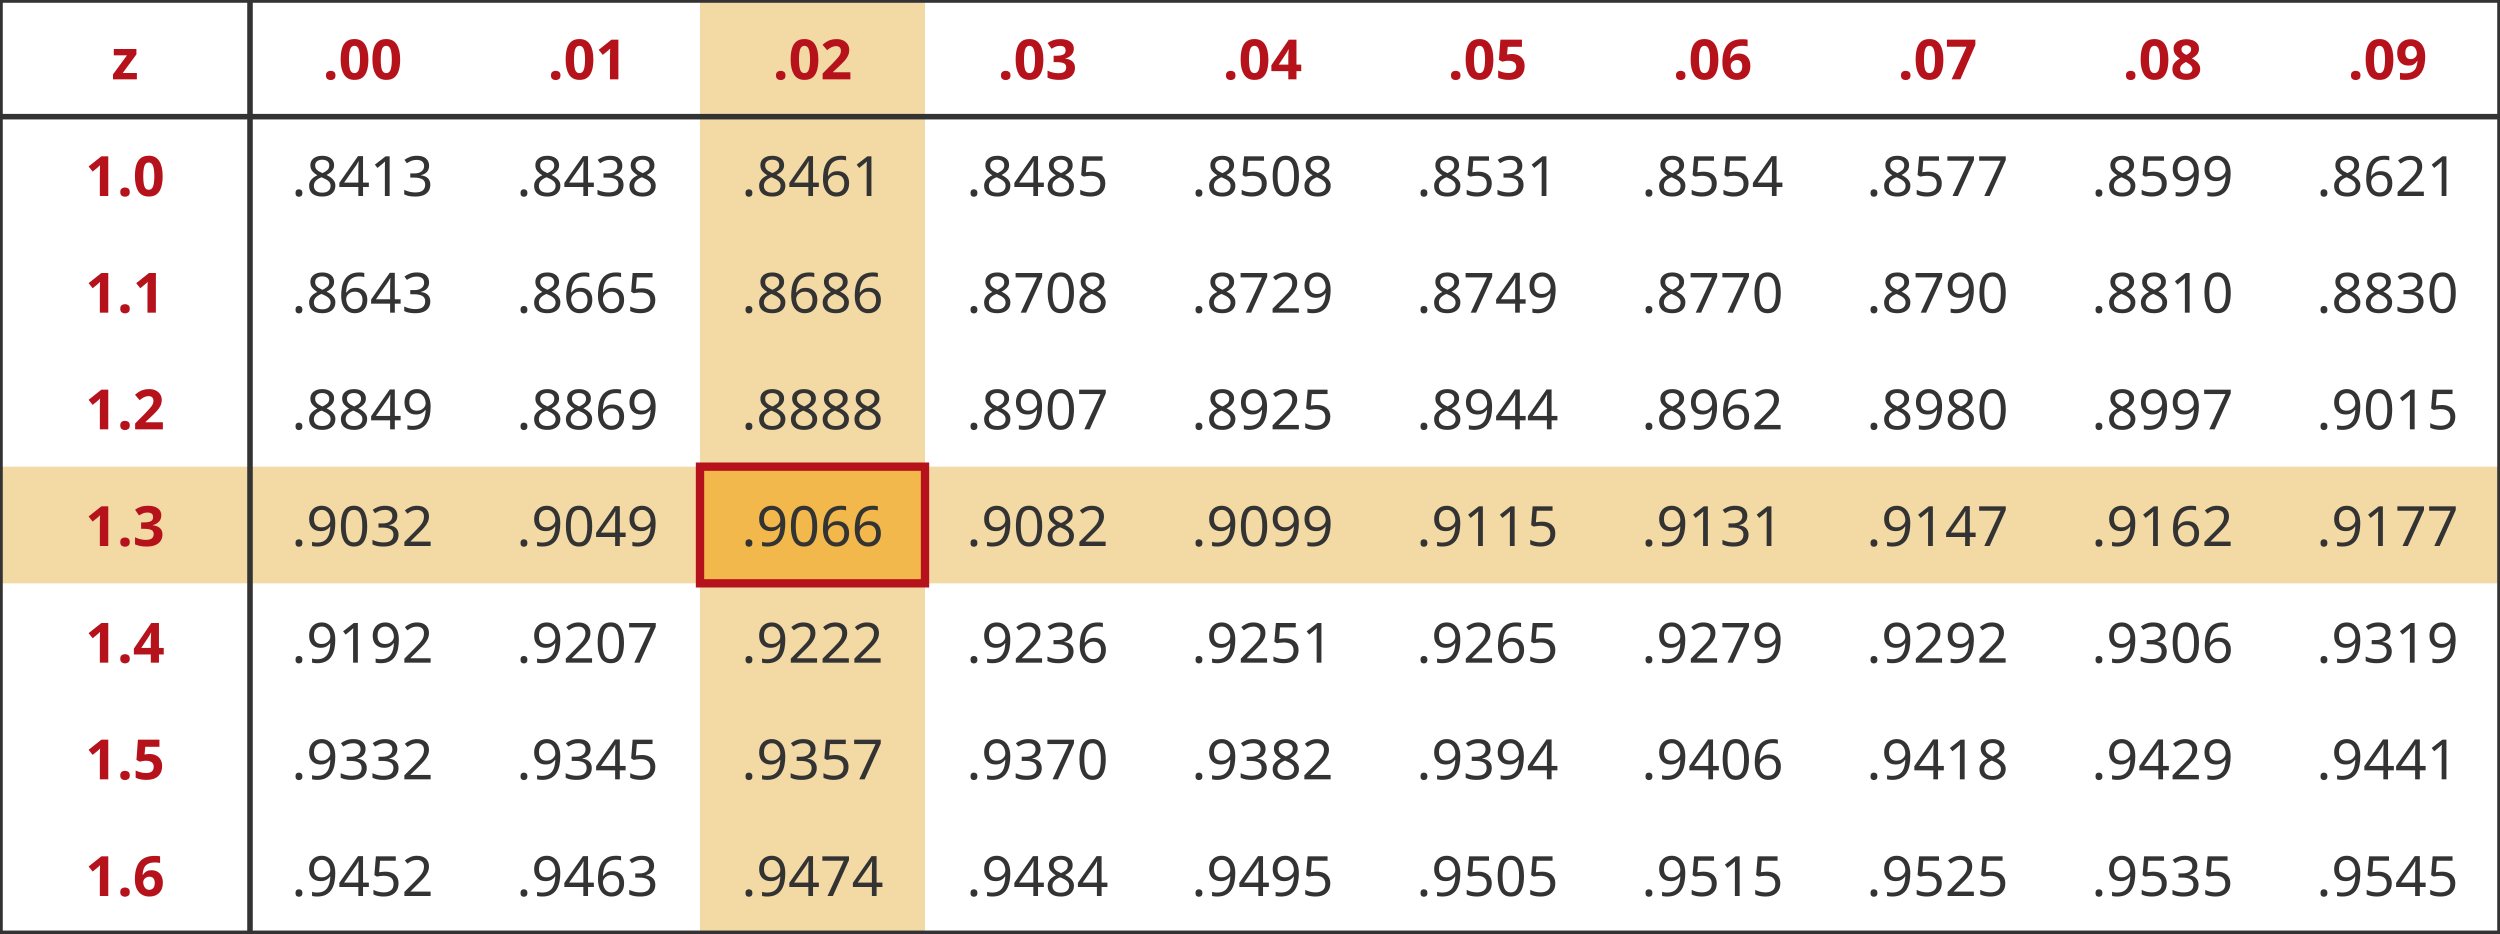
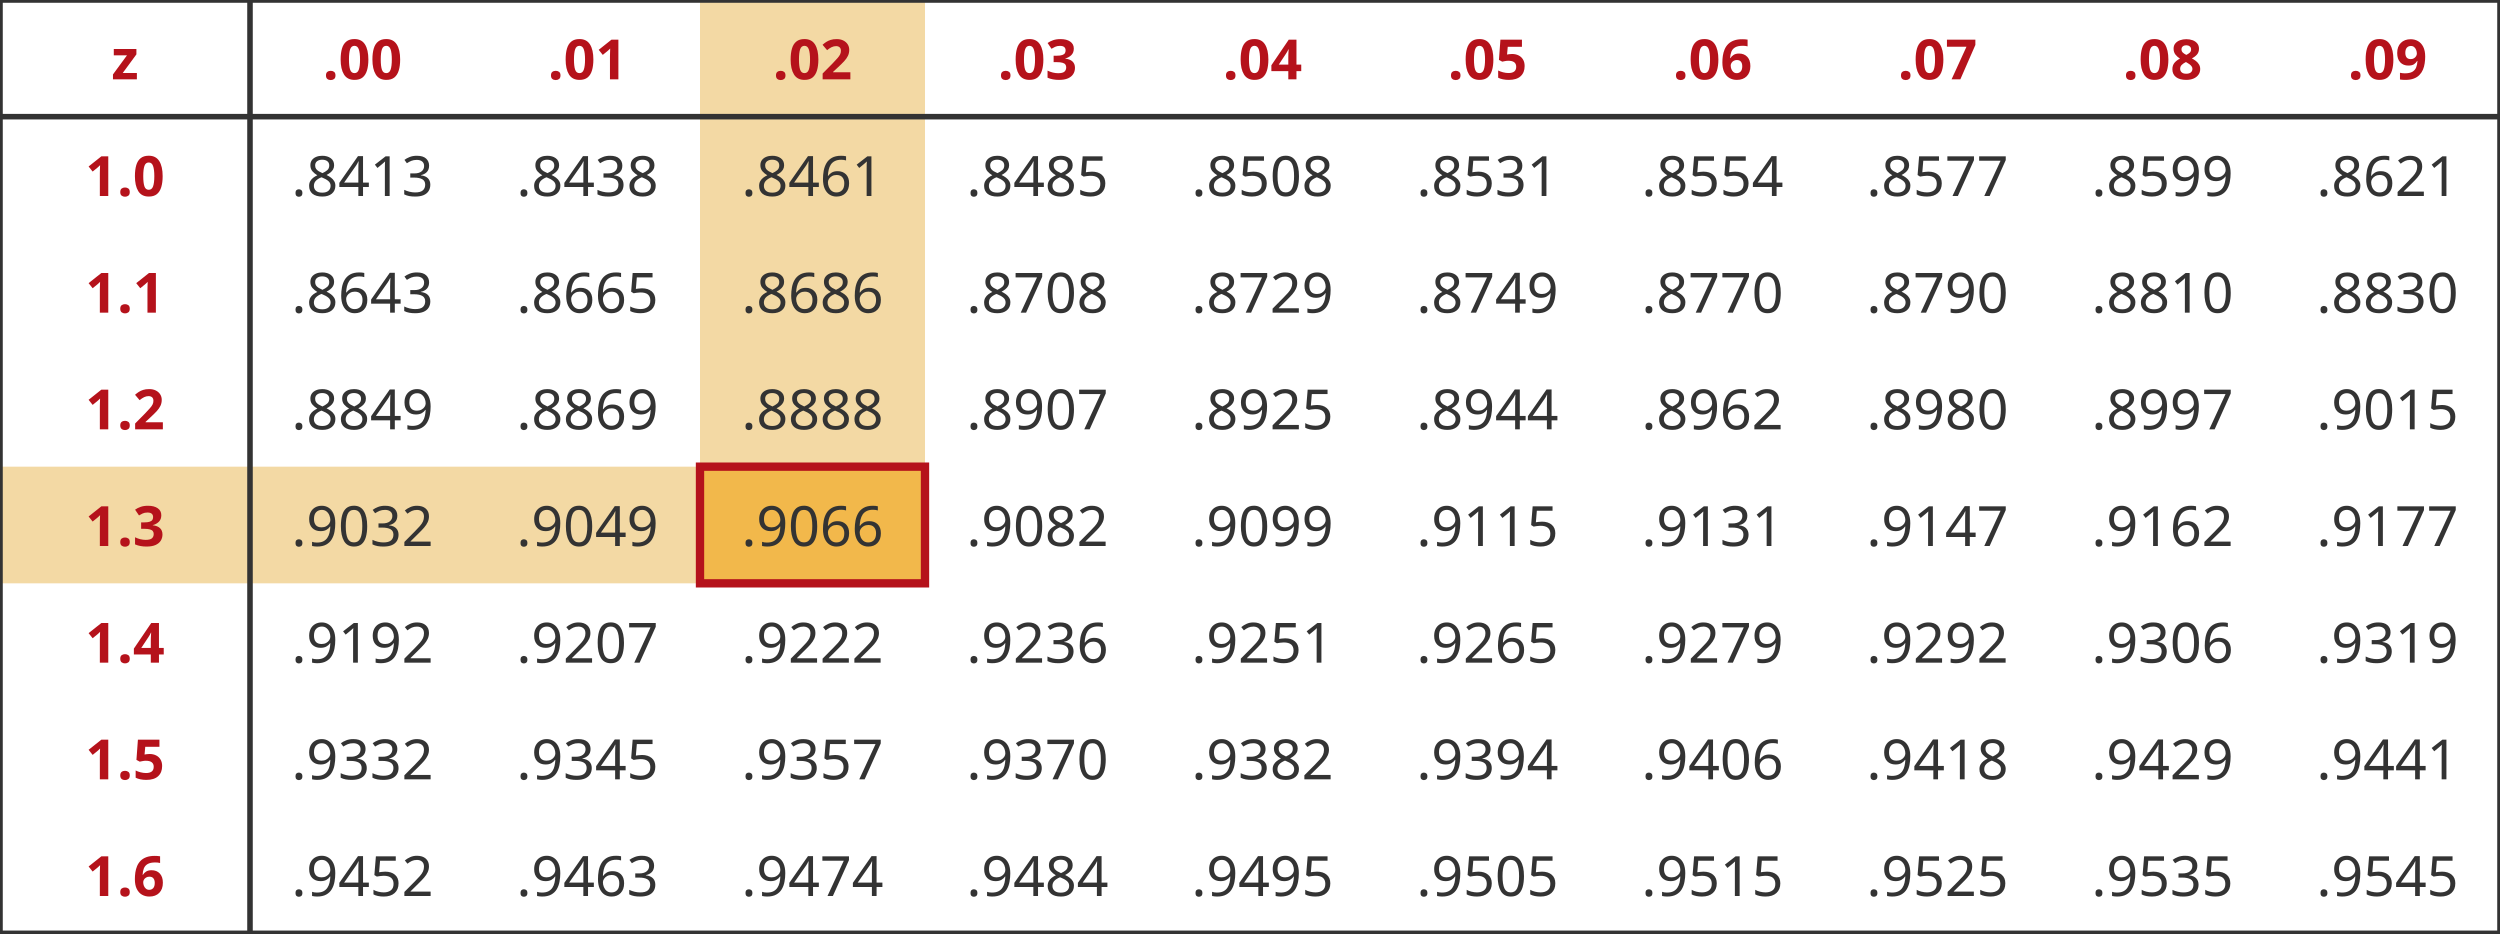
<svg xmlns="http://www.w3.org/2000/svg" viewBox="0 0 900 336" width="900" height="336" font-family="sans-serif">
  <rect width="900" height="336" fill="white" />
-   <rect x="0" y="168" width="900" height="42" fill="#f3d9a4" />
-   <rect x="252.0" y="0" width="81.0" height="336" fill="#f3d9a4" />
+   <rect x="0" y="168" width="333.0" height="42" fill="#f3d9a4" />
+   <rect x="252.0" y="0" width="81.0" height="210" fill="#f3d9a4" />
  <rect x="252.0" y="168" width="81.0" height="42" fill="#f2b84b" stroke="#b5121b" stroke-width="3" />
  <rect x="0" y="0" width="900" height="336" fill="none" stroke="#333" stroke-width="2" />
  <line x1="0" y1="42" x2="900" y2="42" stroke="#333" stroke-width="2" />
  <line x1="90" y1="0" x2="90" y2="336" stroke="#333" stroke-width="2" />
  <text x="45.0" y="28.56" font-size="20" font-weight="bold" text-anchor="middle" fill="#b5121b">z</text>
  <text x="130.5" y="28.56" font-size="20" font-weight="bold" text-anchor="middle" fill="#b5121b">.00</text>
  <text x="211.5" y="28.56" font-size="20" font-weight="bold" text-anchor="middle" fill="#b5121b">.01</text>
  <text x="292.5" y="28.56" font-size="20" font-weight="bold" text-anchor="middle" fill="#b5121b">.02</text>
  <text x="373.5" y="28.56" font-size="20" font-weight="bold" text-anchor="middle" fill="#b5121b">.03</text>
  <text x="454.5" y="28.56" font-size="20" font-weight="bold" text-anchor="middle" fill="#b5121b">.04</text>
  <text x="535.5" y="28.56" font-size="20" font-weight="bold" text-anchor="middle" fill="#b5121b">.05</text>
  <text x="616.5" y="28.56" font-size="20" font-weight="bold" text-anchor="middle" fill="#b5121b">.06</text>
  <text x="697.5" y="28.56" font-size="20" font-weight="bold" text-anchor="middle" fill="#b5121b">.07</text>
  <text x="778.5" y="28.56" font-size="20" font-weight="bold" text-anchor="middle" fill="#b5121b">.08</text>
  <text x="859.5" y="28.56" font-size="20" font-weight="bold" text-anchor="middle" fill="#b5121b">.09</text>
  <text x="45.0" y="70.56" font-size="20" font-weight="bold" text-anchor="middle" fill="#b5121b">1.0</text>
  <text x="130.5" y="70.56" font-size="20" text-anchor="middle" fill="#333">.8413</text>
  <text x="211.5" y="70.56" font-size="20" text-anchor="middle" fill="#333">.8438</text>
  <text x="292.5" y="70.56" font-size="20" text-anchor="middle" fill="#333">.8461</text>
  <text x="373.5" y="70.56" font-size="20" text-anchor="middle" fill="#333">.8485</text>
  <text x="454.5" y="70.56" font-size="20" text-anchor="middle" fill="#333">.8508</text>
  <text x="535.5" y="70.56" font-size="20" text-anchor="middle" fill="#333">.8531</text>
  <text x="616.5" y="70.56" font-size="20" text-anchor="middle" fill="#333">.8554</text>
  <text x="697.5" y="70.56" font-size="20" text-anchor="middle" fill="#333">.8577</text>
  <text x="778.5" y="70.56" font-size="20" text-anchor="middle" fill="#333">.8599</text>
  <text x="859.5" y="70.56" font-size="20" text-anchor="middle" fill="#333">.8621</text>
  <text x="45.0" y="112.56" font-size="20" font-weight="bold" text-anchor="middle" fill="#b5121b">1.1</text>
  <text x="130.5" y="112.56" font-size="20" text-anchor="middle" fill="#333">.8643</text>
  <text x="211.5" y="112.56" font-size="20" text-anchor="middle" fill="#333">.8665</text>
  <text x="292.5" y="112.56" font-size="20" text-anchor="middle" fill="#333">.8686</text>
  <text x="373.5" y="112.56" font-size="20" text-anchor="middle" fill="#333">.8708</text>
  <text x="454.5" y="112.56" font-size="20" text-anchor="middle" fill="#333">.8729</text>
  <text x="535.5" y="112.56" font-size="20" text-anchor="middle" fill="#333">.8749</text>
  <text x="616.5" y="112.56" font-size="20" text-anchor="middle" fill="#333">.8770</text>
  <text x="697.5" y="112.56" font-size="20" text-anchor="middle" fill="#333">.8790</text>
  <text x="778.5" y="112.56" font-size="20" text-anchor="middle" fill="#333">.8810</text>
  <text x="859.5" y="112.56" font-size="20" text-anchor="middle" fill="#333">.8830</text>
  <text x="45.0" y="154.56" font-size="20" font-weight="bold" text-anchor="middle" fill="#b5121b">1.2</text>
  <text x="130.5" y="154.56" font-size="20" text-anchor="middle" fill="#333">.8849</text>
  <text x="211.5" y="154.56" font-size="20" text-anchor="middle" fill="#333">.8869</text>
  <text x="292.5" y="154.56" font-size="20" text-anchor="middle" fill="#333">.8888</text>
  <text x="373.5" y="154.56" font-size="20" text-anchor="middle" fill="#333">.8907</text>
  <text x="454.5" y="154.56" font-size="20" text-anchor="middle" fill="#333">.8925</text>
  <text x="535.5" y="154.56" font-size="20" text-anchor="middle" fill="#333">.8944</text>
  <text x="616.5" y="154.56" font-size="20" text-anchor="middle" fill="#333">.8962</text>
  <text x="697.5" y="154.56" font-size="20" text-anchor="middle" fill="#333">.8980</text>
  <text x="778.5" y="154.56" font-size="20" text-anchor="middle" fill="#333">.8997</text>
  <text x="859.5" y="154.56" font-size="20" text-anchor="middle" fill="#333">.9015</text>
  <text x="45.0" y="196.56" font-size="20" font-weight="bold" text-anchor="middle" fill="#b5121b">1.3</text>
  <text x="130.5" y="196.56" font-size="20" text-anchor="middle" fill="#333">.9032</text>
  <text x="211.5" y="196.56" font-size="20" text-anchor="middle" fill="#333">.9049</text>
  <text x="292.5" y="196.56" font-size="20" text-anchor="middle" fill="#333">.9066</text>
  <text x="373.5" y="196.56" font-size="20" text-anchor="middle" fill="#333">.9082</text>
  <text x="454.5" y="196.56" font-size="20" text-anchor="middle" fill="#333">.9099</text>
  <text x="535.5" y="196.56" font-size="20" text-anchor="middle" fill="#333">.9115</text>
  <text x="616.5" y="196.56" font-size="20" text-anchor="middle" fill="#333">.9131</text>
  <text x="697.5" y="196.56" font-size="20" text-anchor="middle" fill="#333">.9147</text>
  <text x="778.5" y="196.56" font-size="20" text-anchor="middle" fill="#333">.9162</text>
  <text x="859.5" y="196.56" font-size="20" text-anchor="middle" fill="#333">.9177</text>
  <text x="45.0" y="238.56" font-size="20" font-weight="bold" text-anchor="middle" fill="#b5121b">1.4</text>
  <text x="130.5" y="238.56" font-size="20" text-anchor="middle" fill="#333">.9192</text>
  <text x="211.5" y="238.56" font-size="20" text-anchor="middle" fill="#333">.9207</text>
  <text x="292.5" y="238.56" font-size="20" text-anchor="middle" fill="#333">.9222</text>
  <text x="373.5" y="238.56" font-size="20" text-anchor="middle" fill="#333">.9236</text>
  <text x="454.5" y="238.56" font-size="20" text-anchor="middle" fill="#333">.9251</text>
  <text x="535.5" y="238.56" font-size="20" text-anchor="middle" fill="#333">.9265</text>
  <text x="616.5" y="238.56" font-size="20" text-anchor="middle" fill="#333">.9279</text>
  <text x="697.5" y="238.56" font-size="20" text-anchor="middle" fill="#333">.9292</text>
  <text x="778.5" y="238.56" font-size="20" text-anchor="middle" fill="#333">.9306</text>
  <text x="859.5" y="238.56" font-size="20" text-anchor="middle" fill="#333">.9319</text>
  <text x="45.0" y="280.56" font-size="20" font-weight="bold" text-anchor="middle" fill="#b5121b">1.5</text>
  <text x="130.5" y="280.56" font-size="20" text-anchor="middle" fill="#333">.9332</text>
  <text x="211.5" y="280.56" font-size="20" text-anchor="middle" fill="#333">.9345</text>
  <text x="292.5" y="280.56" font-size="20" text-anchor="middle" fill="#333">.9357</text>
  <text x="373.5" y="280.56" font-size="20" text-anchor="middle" fill="#333">.9370</text>
  <text x="454.5" y="280.56" font-size="20" text-anchor="middle" fill="#333">.9382</text>
  <text x="535.5" y="280.56" font-size="20" text-anchor="middle" fill="#333">.9394</text>
  <text x="616.5" y="280.56" font-size="20" text-anchor="middle" fill="#333">.9406</text>
  <text x="697.5" y="280.56" font-size="20" text-anchor="middle" fill="#333">.9418</text>
  <text x="778.5" y="280.56" font-size="20" text-anchor="middle" fill="#333">.9429</text>
  <text x="859.5" y="280.56" font-size="20" text-anchor="middle" fill="#333">.9441</text>
  <text x="45.0" y="322.56" font-size="20" font-weight="bold" text-anchor="middle" fill="#b5121b">1.6</text>
  <text x="130.5" y="322.56" font-size="20" text-anchor="middle" fill="#333">.9452</text>
  <text x="211.5" y="322.56" font-size="20" text-anchor="middle" fill="#333">.9463</text>
  <text x="292.5" y="322.56" font-size="20" text-anchor="middle" fill="#333">.9474</text>
  <text x="373.5" y="322.56" font-size="20" text-anchor="middle" fill="#333">.9484</text>
  <text x="454.5" y="322.56" font-size="20" text-anchor="middle" fill="#333">.9495</text>
  <text x="535.5" y="322.56" font-size="20" text-anchor="middle" fill="#333">.9505</text>
  <text x="616.5" y="322.56" font-size="20" text-anchor="middle" fill="#333">.9515</text>
  <text x="697.5" y="322.56" font-size="20" text-anchor="middle" fill="#333">.9525</text>
  <text x="778.5" y="322.56" font-size="20" text-anchor="middle" fill="#333">.9535</text>
  <text x="859.5" y="322.56" font-size="20" text-anchor="middle" fill="#333">.9545</text>
</svg>
